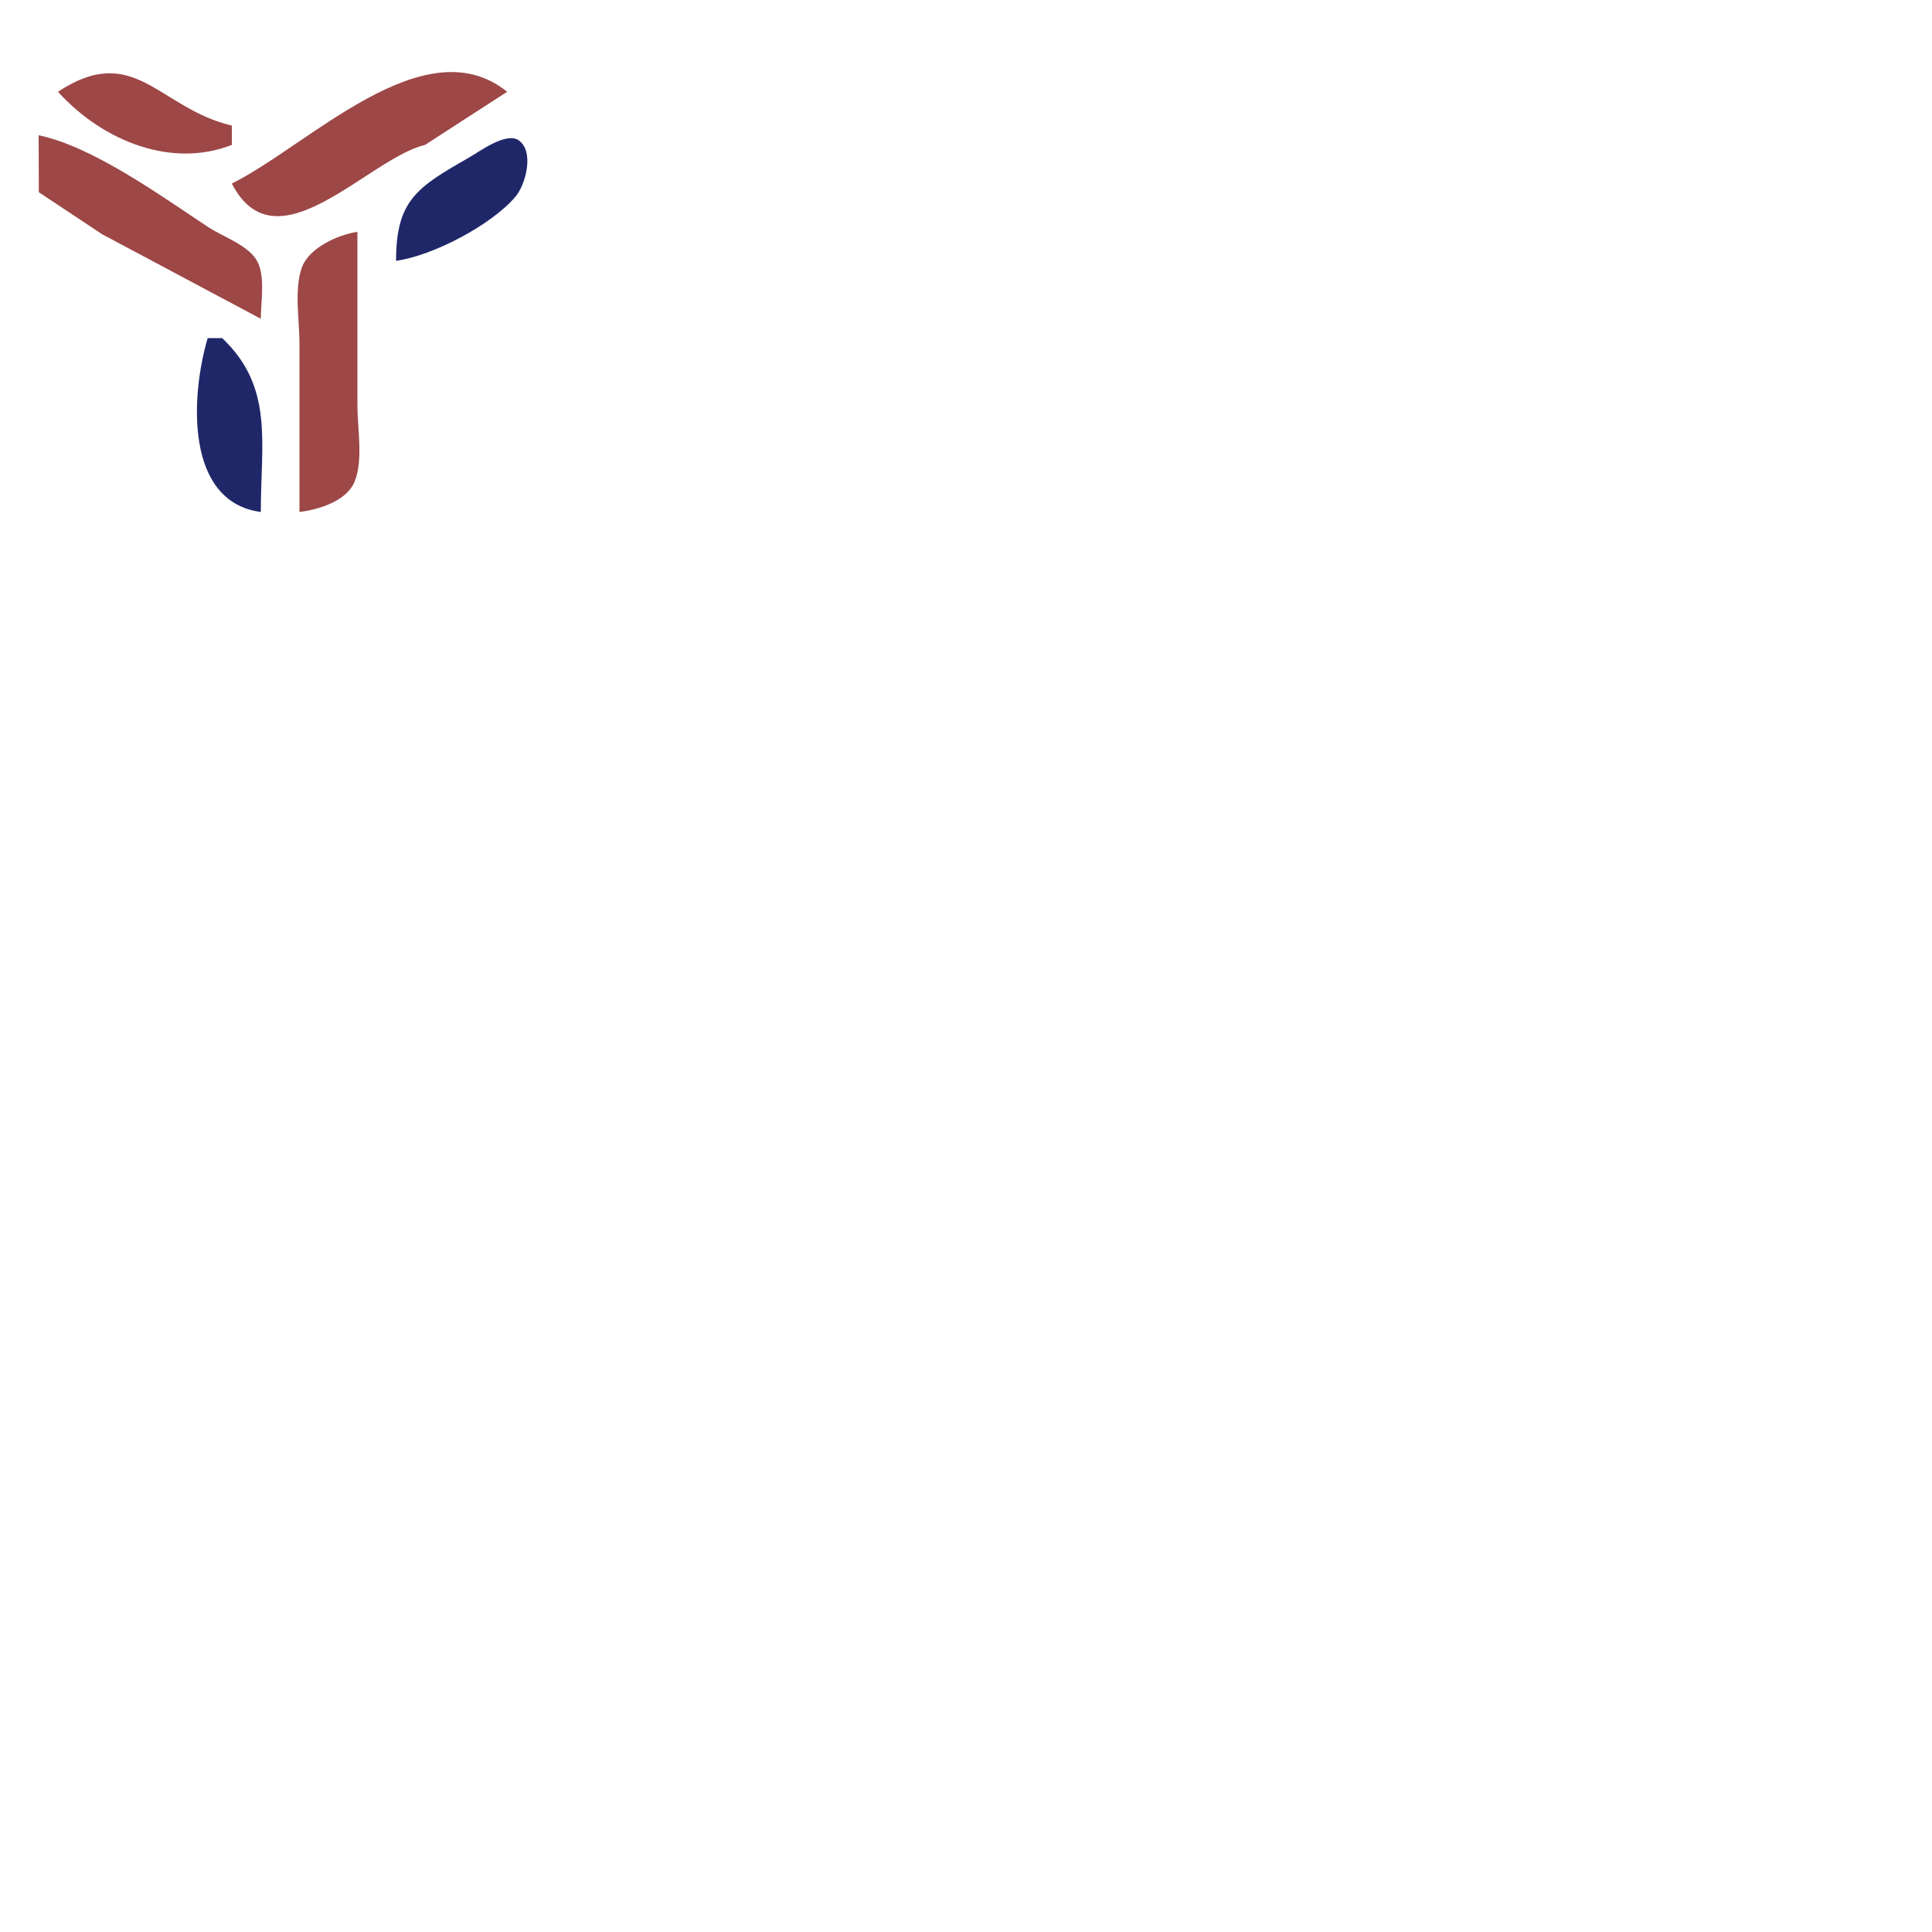
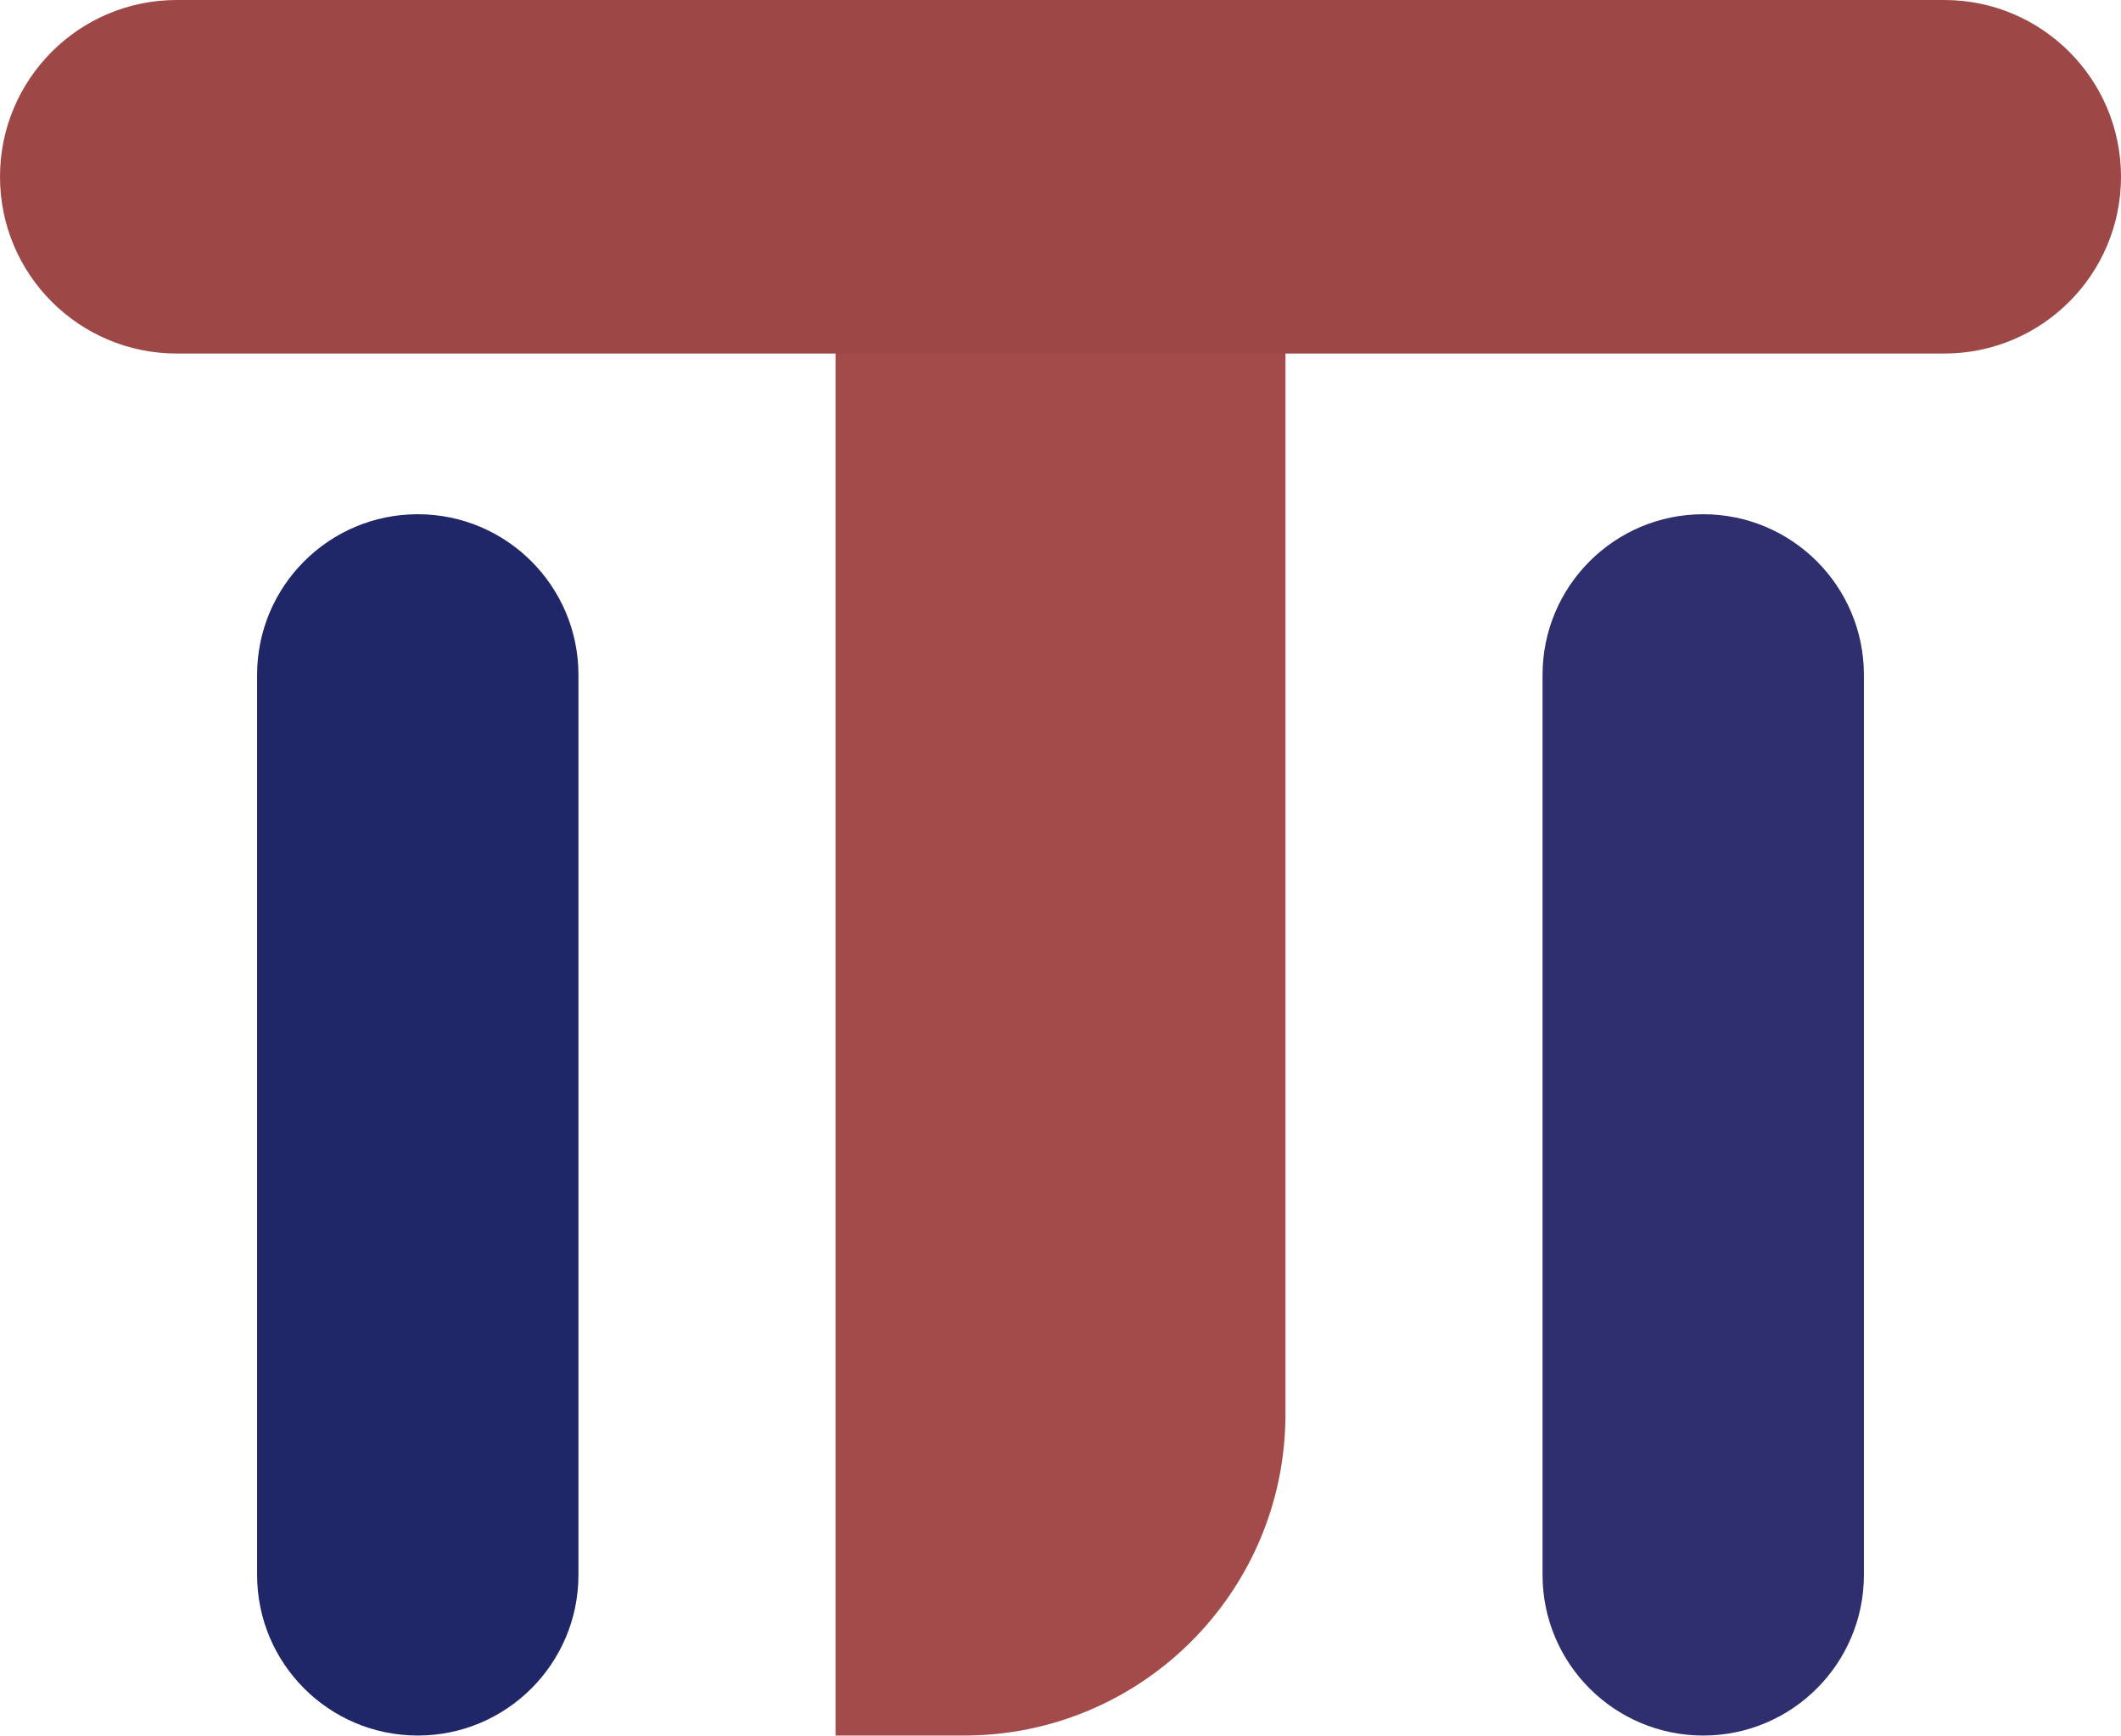
- <svg xmlns="http://www.w3.org/2000/svg" width="400  " height="400">
-   <path style="fill:transparent; stroke:none;" d="M0 0L0 116L116 116L116 0L0 0z" />
-   <path style="fill:#9D4747; stroke:none;" d="M12 19C21.445 29.402 35.7 34.846 48 30L48 26C32.843 22.438 27.859 8.541 12 19M48 38C57.191 55.921 76.227 32.81 88 30L105 19C87.919 5.229 63.972 30.074 48 38z" />
-   <path style="fill:#9D4747; stroke:none;" d="M8 28L8.039 39.802L21.156 48.504L54 66C54 62.427 55.072 56.707 52.972 53.613C50.907 50.569 46.091 48.984 43.09 47.004C33.373 40.595 19.275 30.36 8 28z" />
-   <path style="fill:#202769; stroke:none;" d="M82 54C89.542 52.974 101.809 46.58 106.772 40.66C108.811 38.227 110.667 31.428 107.436 29.083C104.854 27.208 99.316 31.353 97.089 32.629C86.395 38.754 82 41.404 82 54z" />
-   <path style="fill:#9D4747; stroke:none;" d="M62 106C65.936 105.506 71.696 103.821 73.411 99.736C75.233 95.4 74 88.635 74 84L74 48C70.048 48.57 64.02 51.265 62.514 55.34C60.861 59.811 62 66.287 62 71L62 106z" />
-   <path style="fill:#202769; stroke:none;" d="M43 70C39.428 82.084 38.333 103.913 54 106C54 91.569 56.727 80.173 46 70L43 70z" />
+ <svg xmlns="http://www.w3.org/2000/svg" width="66" height="54" viewBox="0 0 66 54" fill="none">
+   <path d="M26 9H40V44C40 49.523 35.523 54 30 54H26V9Z" fill="#A34B4B" />
+   <rect width="66" height="11" rx="5.5" fill="#9D4747" />
+   <rect x="8" y="16" width="10" height="38" rx="5" fill="#202769" />
+   <rect x="48" y="16" width="10" height="38" rx="5" fill="#2F2E6F" />
</svg>
